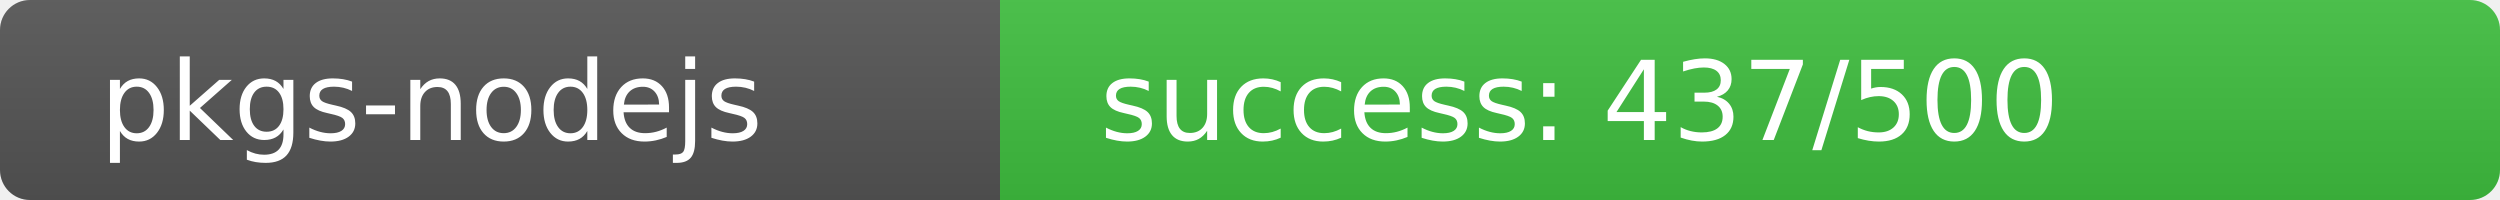
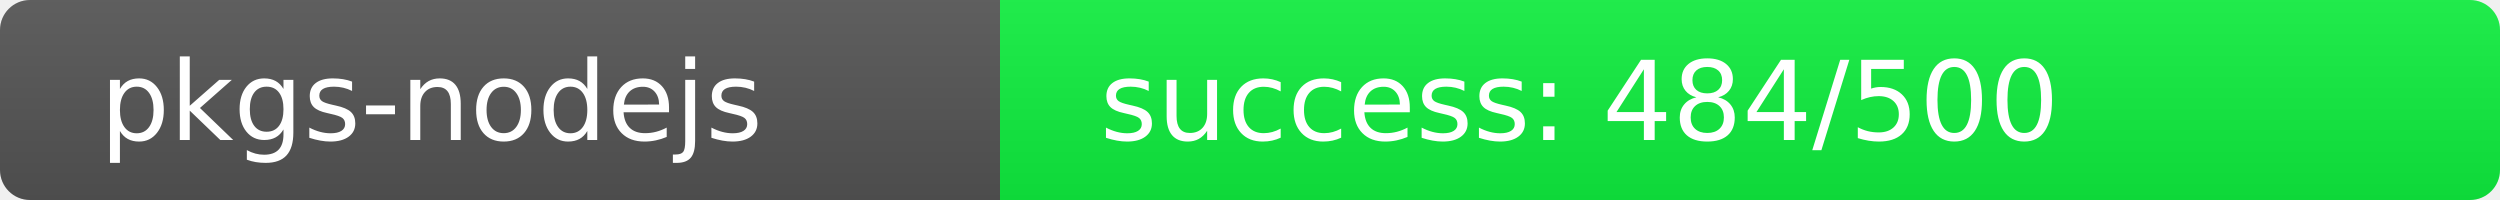
<svg xmlns="http://www.w3.org/2000/svg" width="250" height="20" role="img">
  <linearGradient id="s" x2="0" y2="100%">
    <stop offset="0" stop-color="#bbb" stop-opacity=".1" />
    <stop offset="1" stop-opacity=".1" />
  </linearGradient>
  <clipPath id="r">
    <rect width="250" height="20" rx="3" fill="#fff" />
  </clipPath>
  <g clip-path="url(#r)">
    <rect width="100" height="20" fill="#555" />
-     <rect x="100" width="150" height="20" fill="rgb(64,192,64)" />
+     <rect x="100" width="150" height="20" fill="rgb(16,240,64)" />
    <rect width="250" height="20" fill="url(#s)" />
  </g>
  <g fill="#fff" text-anchor="start" font-family="Verdana,Geneva,DejaVu Sans,sans-serif" text-rendering="geometricPrecision" font-size="110">
    <text x="100" y="140" transform="scale(.1)" fill="#fff">pkgs-nodejs</text>
-     <text x="1100" y="140" transform="scale(.1)" fill="#fff">success: 437/500</text>
+     <text x="1100" y="140" transform="scale(.1)" fill="#fff">success: 484/500</text>
  </g>
</svg>
